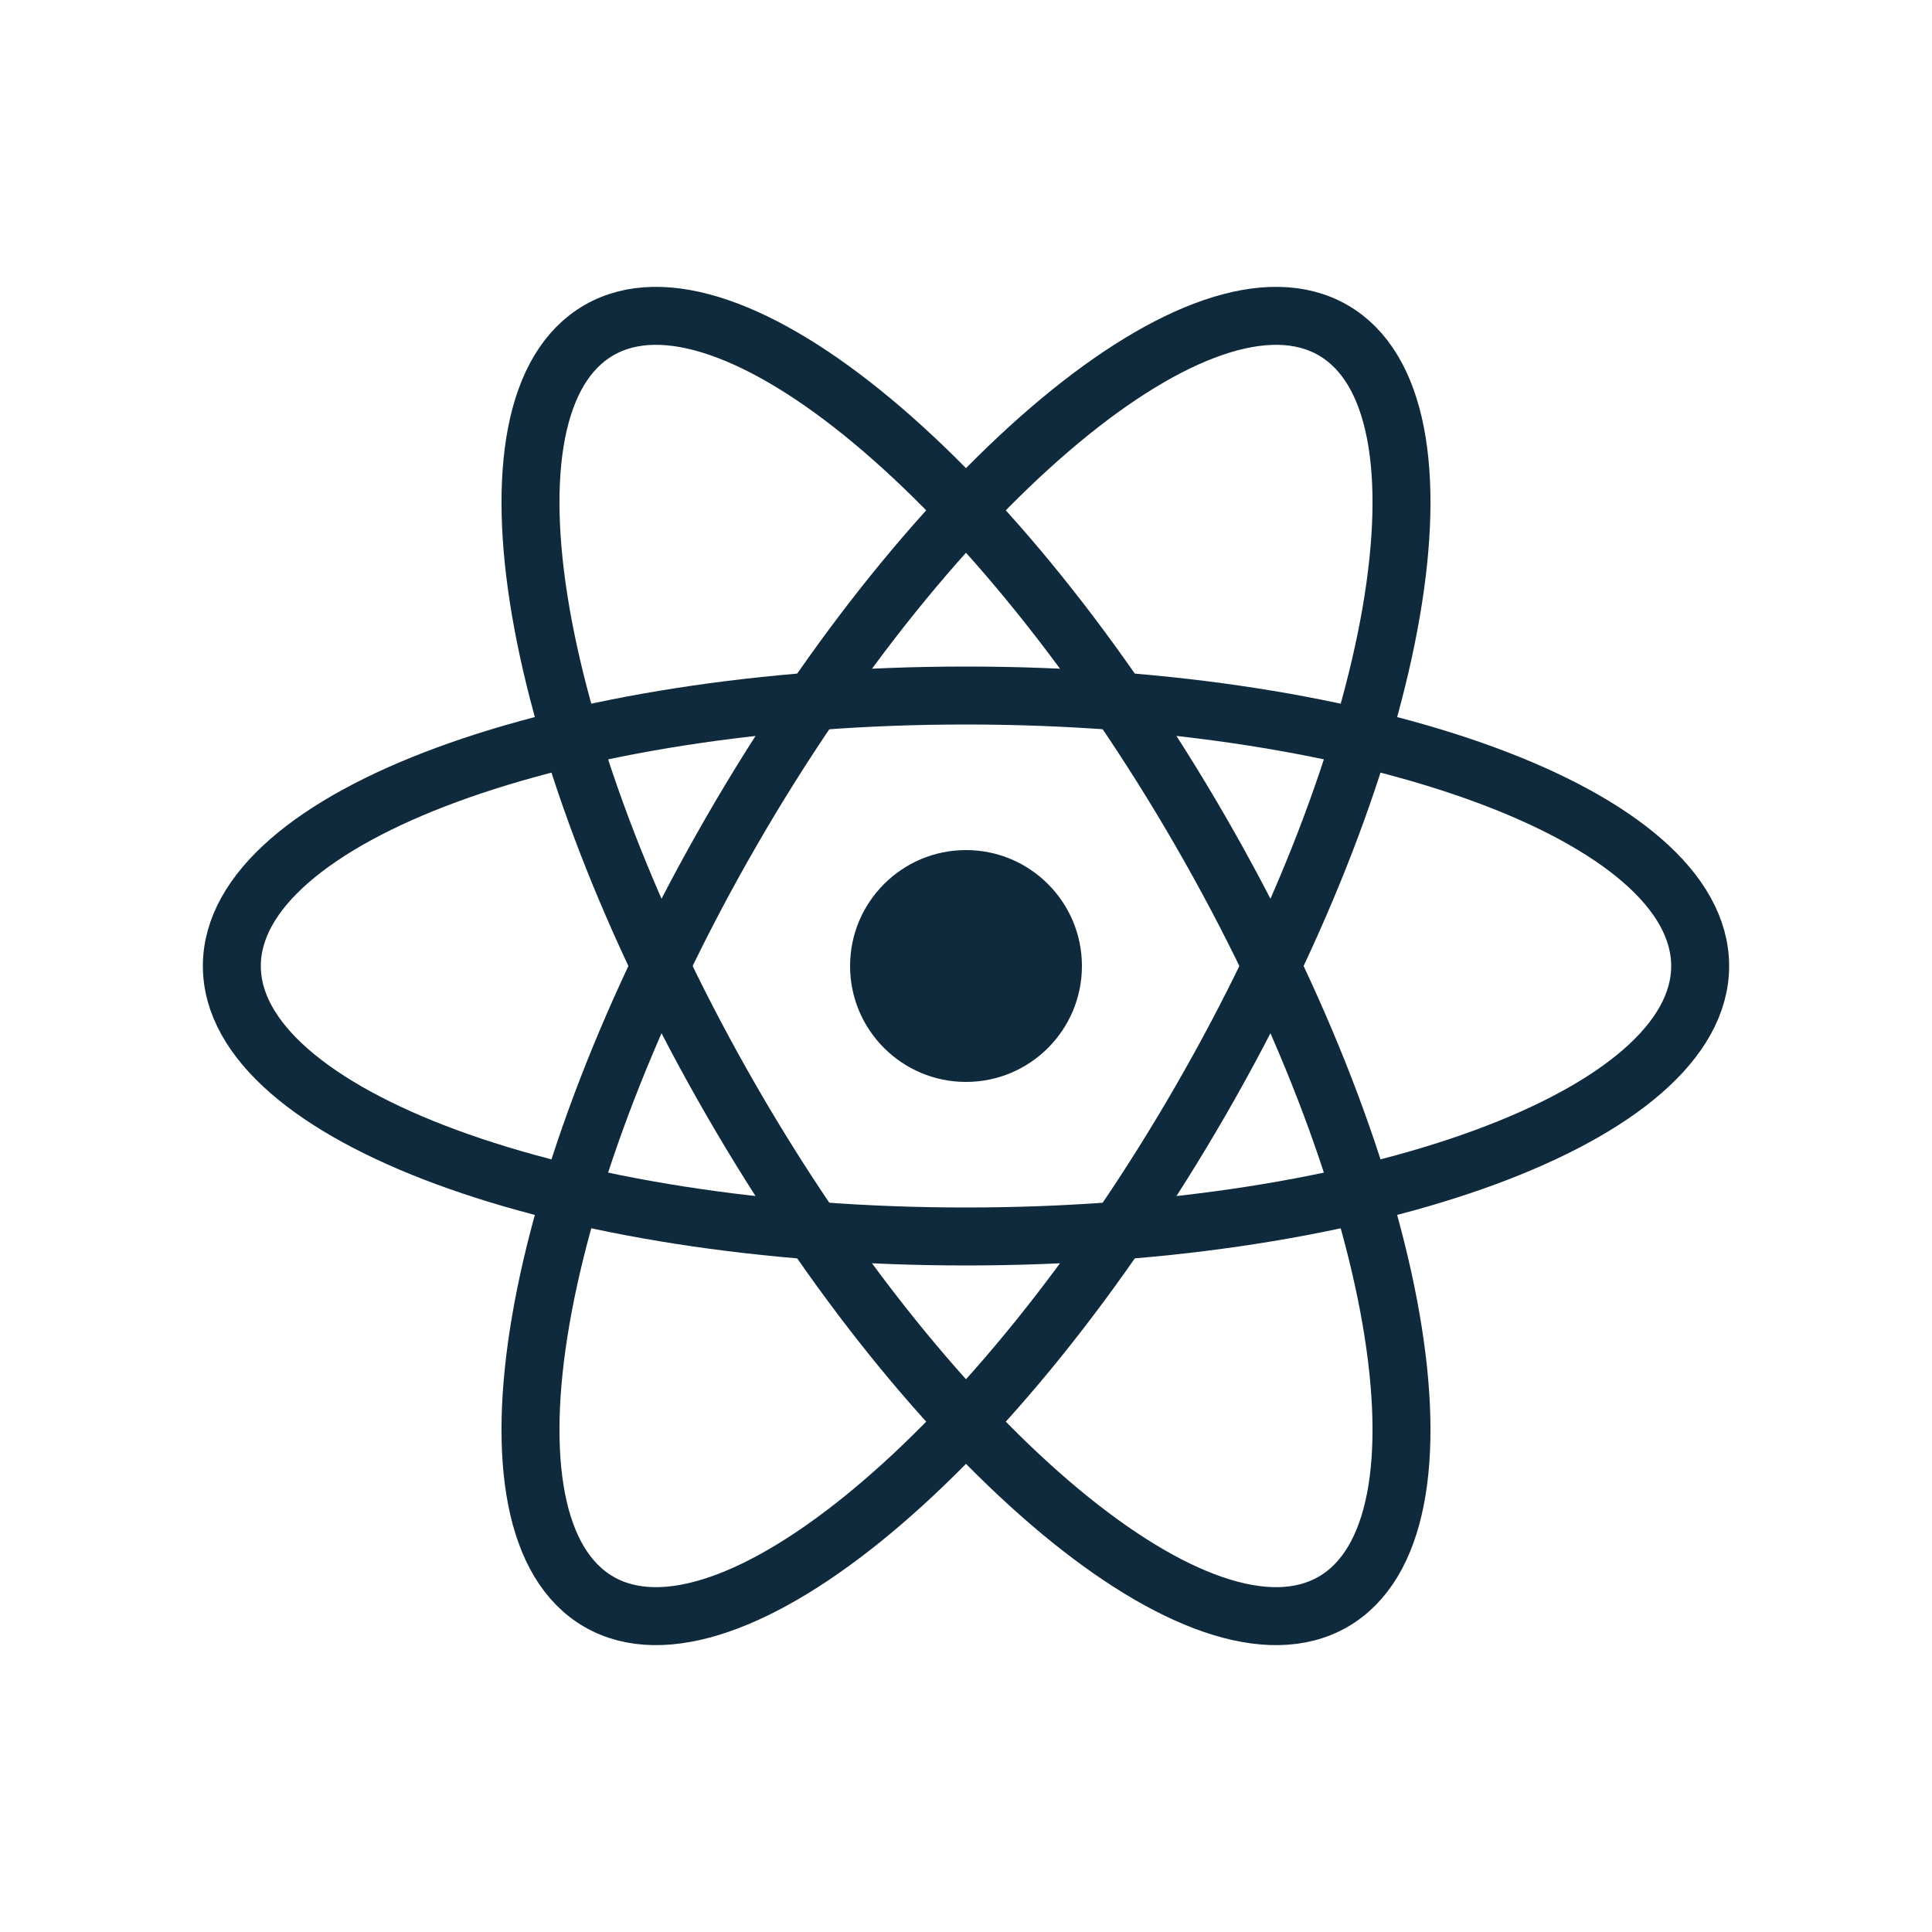
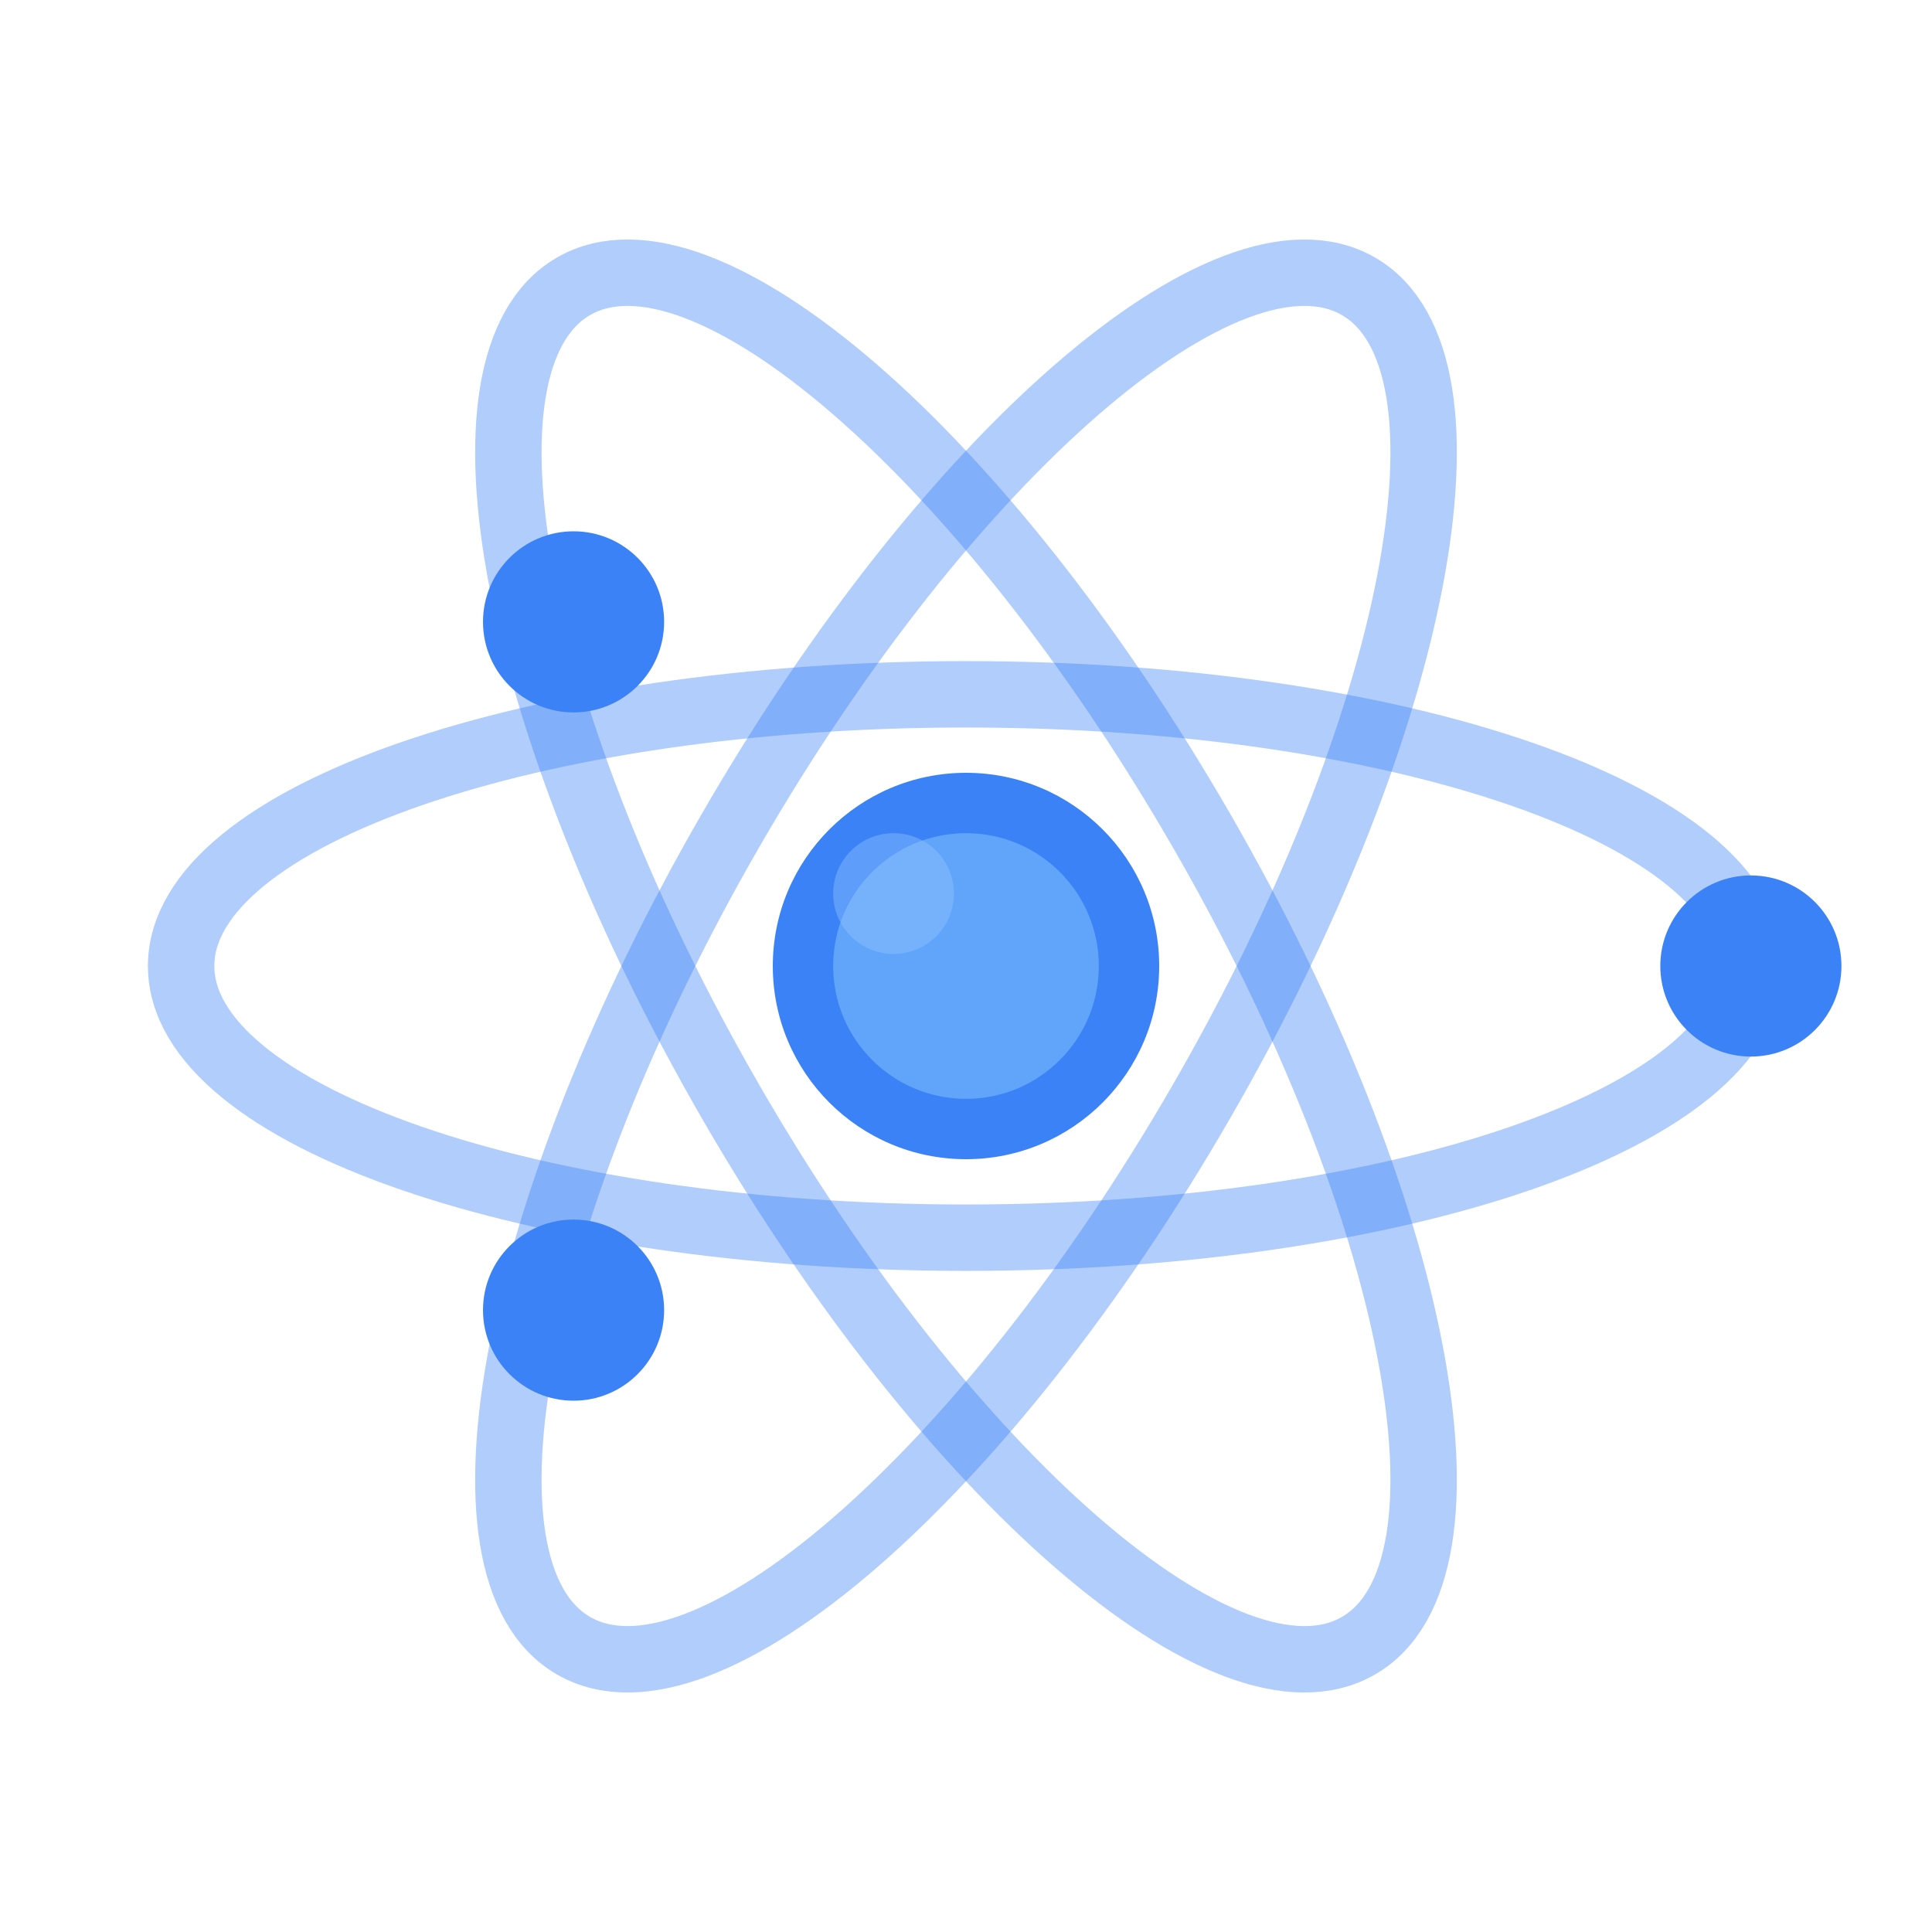
- <svg xmlns="http://www.w3.org/2000/svg" viewBox="0 0 100 100" fill="none">
-   <circle cx="50" cy="50" r="6" fill="#0F2A3C" />
-   <ellipse cx="50" cy="50" rx="38" ry="14" stroke="#0F2A3C" stroke-width="3" transform="rotate(0 50 50)" />
-   <ellipse cx="50" cy="50" rx="38" ry="14" stroke="#0F2A3C" stroke-width="3" transform="rotate(60 50 50)" />
-   <ellipse cx="50" cy="50" rx="38" ry="14" stroke="#0F2A3C" stroke-width="3" transform="rotate(120 50 50)" />
+ <svg xmlns="http://www.w3.org/2000/svg" viewBox="0 0 32 32">
+   <defs>
+     <style>
+       /* Dark mode (default) */
+       .orbit { stroke: #3b82f6; opacity: 0.4; }
+       .electron { fill: #3b82f6; }
+       .nuc-outer { fill: #3b82f6; }
+       .nuc-inner { fill: #60a5fa; }
+       .nuc-highlight { fill: #93c5fd; opacity: 0.4; }
+ 
+       /* Light mode */
+       @media (prefers-color-scheme: light) {
+         .orbit { stroke: #d97706; opacity: 0.45; }
+         .electron { fill: #d97706; }
+         .nuc-outer { fill: #d97706; }
+         .nuc-inner { fill: #f59e0b; }
+         .nuc-highlight { fill: #fcd34d; opacity: 0.5; }
+       }
+     </style>
+   </defs>
+   <ellipse cx="16" cy="16" rx="13" ry="4.5" class="orbit" stroke-width="1.1" fill="none" />
+   <ellipse cx="16" cy="16" rx="13" ry="4.5" class="orbit" stroke-width="1.1" fill="none" transform="rotate(60 16 16)" />
+   <ellipse cx="16" cy="16" rx="13" ry="4.5" class="orbit" stroke-width="1.1" fill="none" transform="rotate(-60 16 16)" />
+   <circle cx="16" cy="16" r="3.2" class="nuc-outer" />
+   <circle cx="16" cy="16" r="2.2" class="nuc-inner" />
+   <circle cx="14.8" cy="14.8" r="1" class="nuc-highlight" />
+   <circle cx="29" cy="16" r="1.5" class="electron" />
+   <circle cx="9.5" cy="10.3" r="1.5" class="electron" />
+   <circle cx="9.5" cy="21.7" r="1.5" class="electron" />
</svg>
